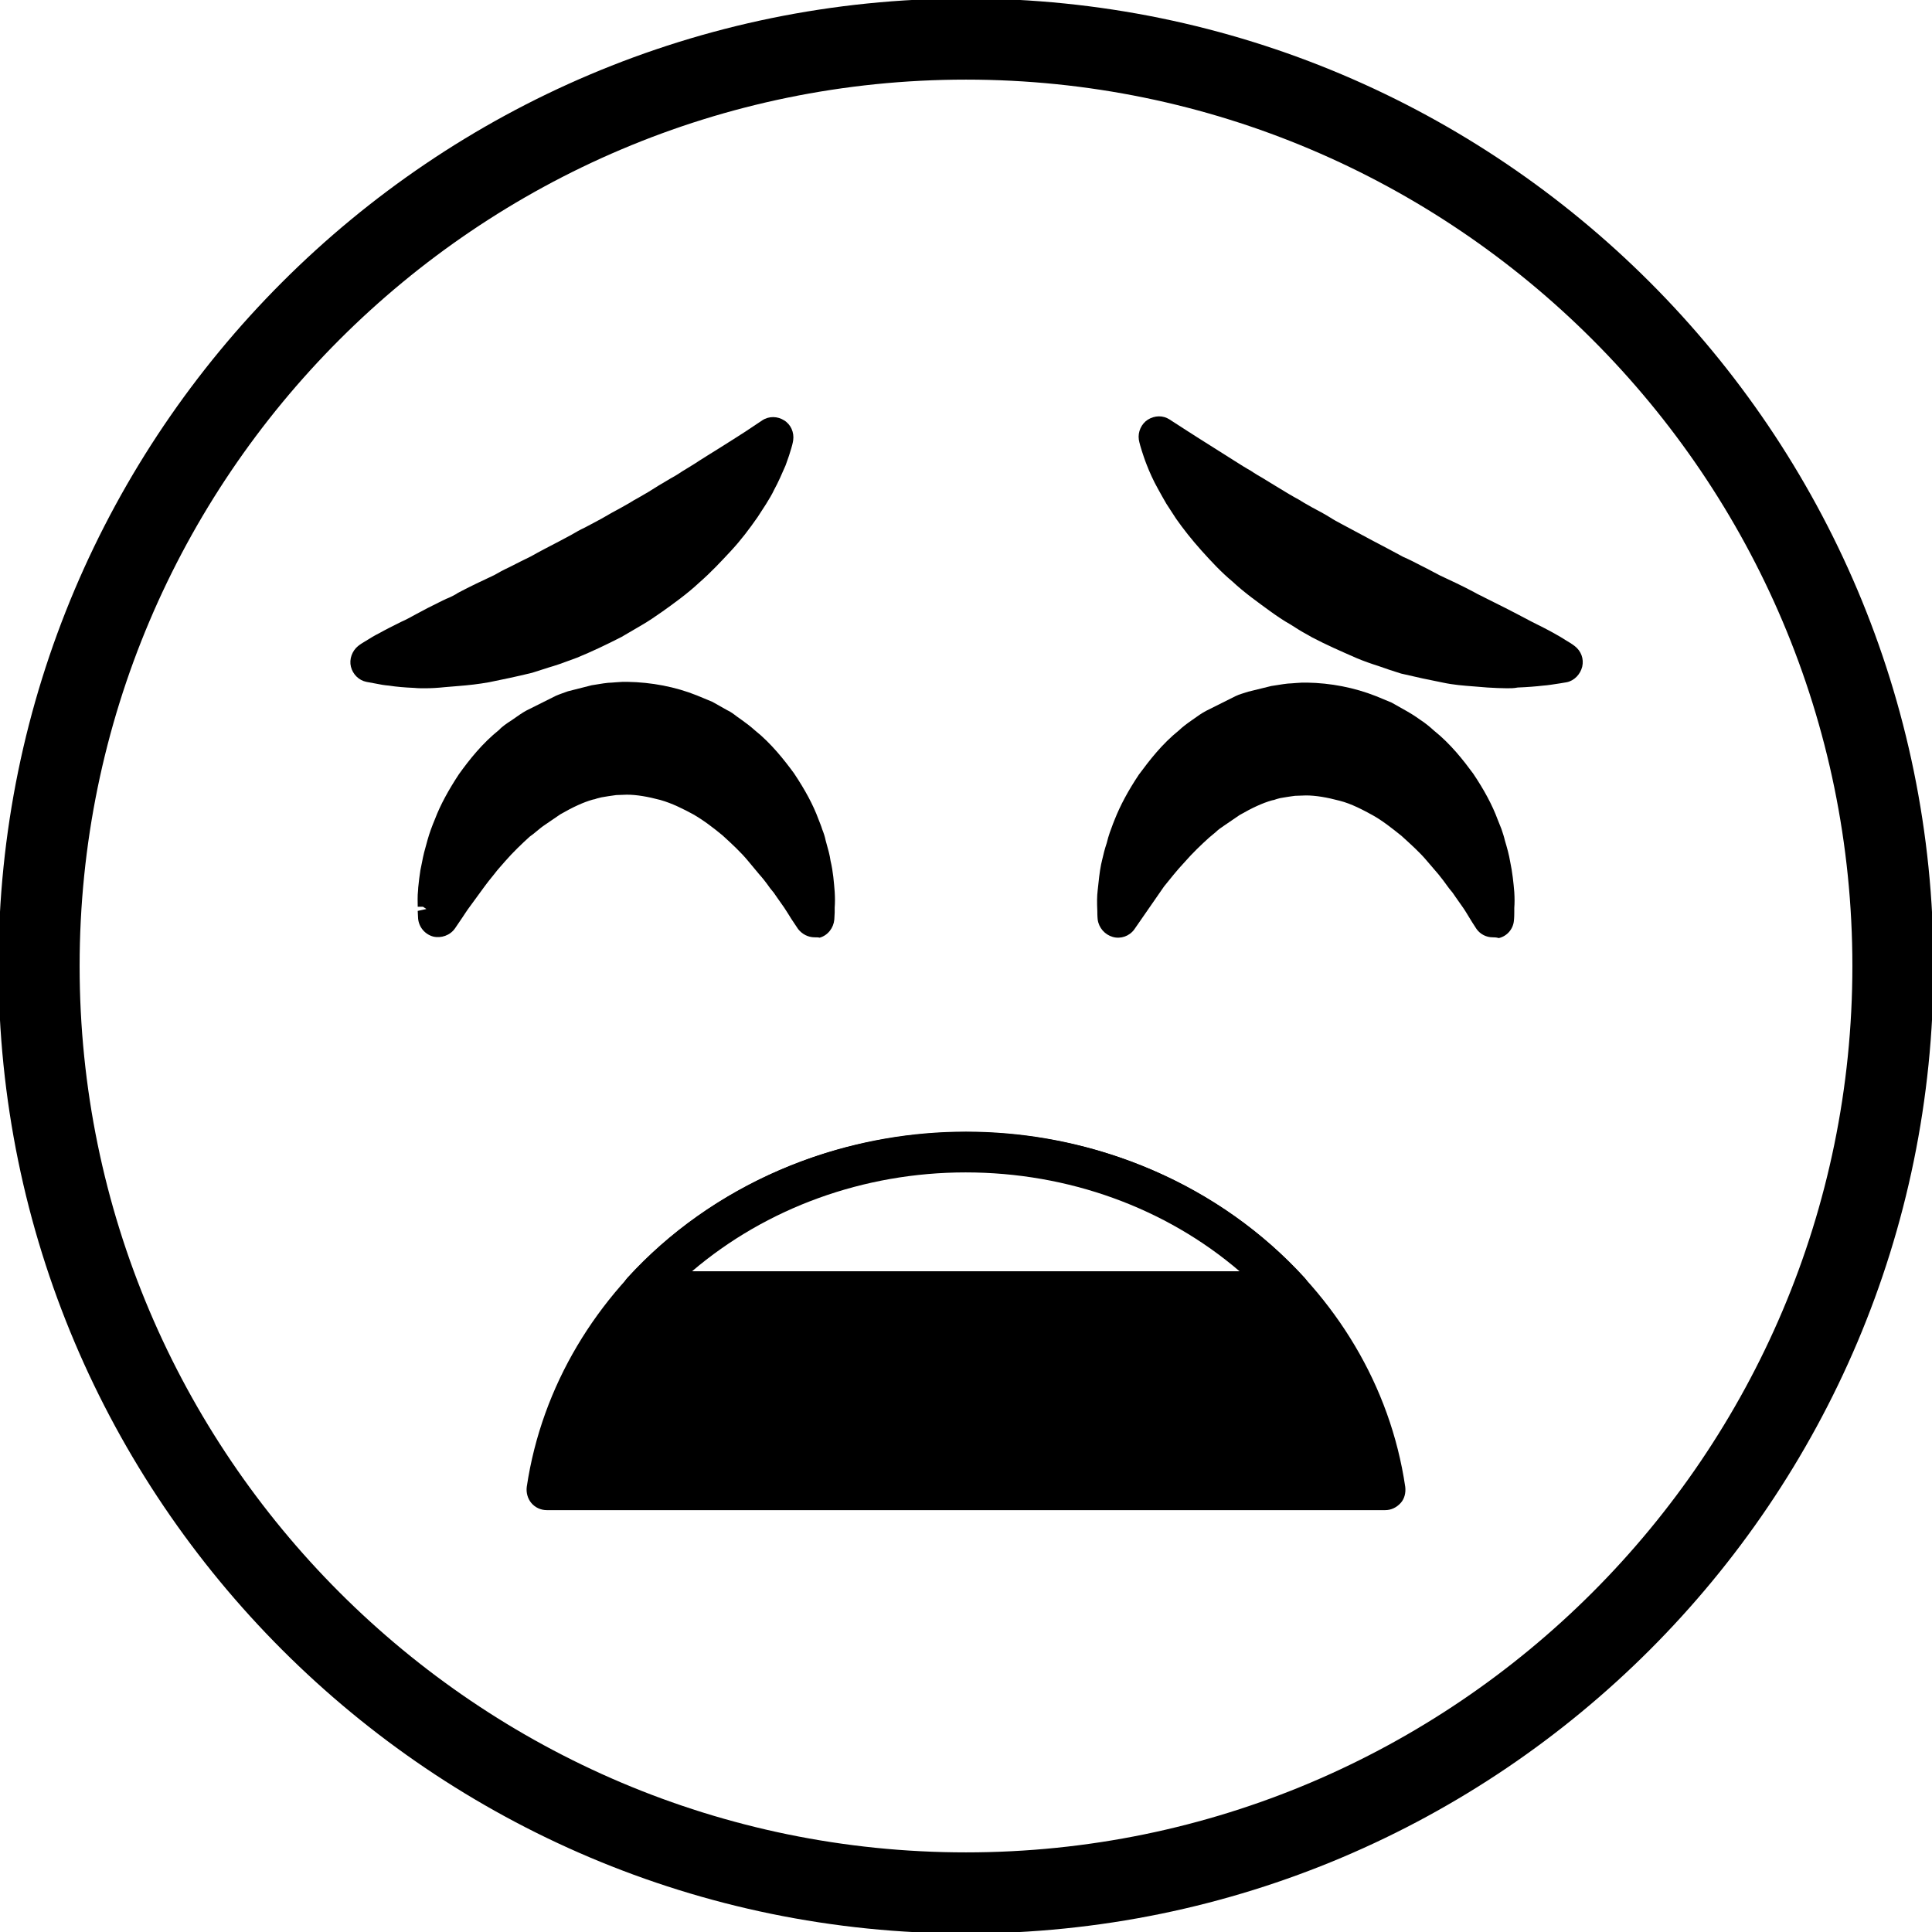
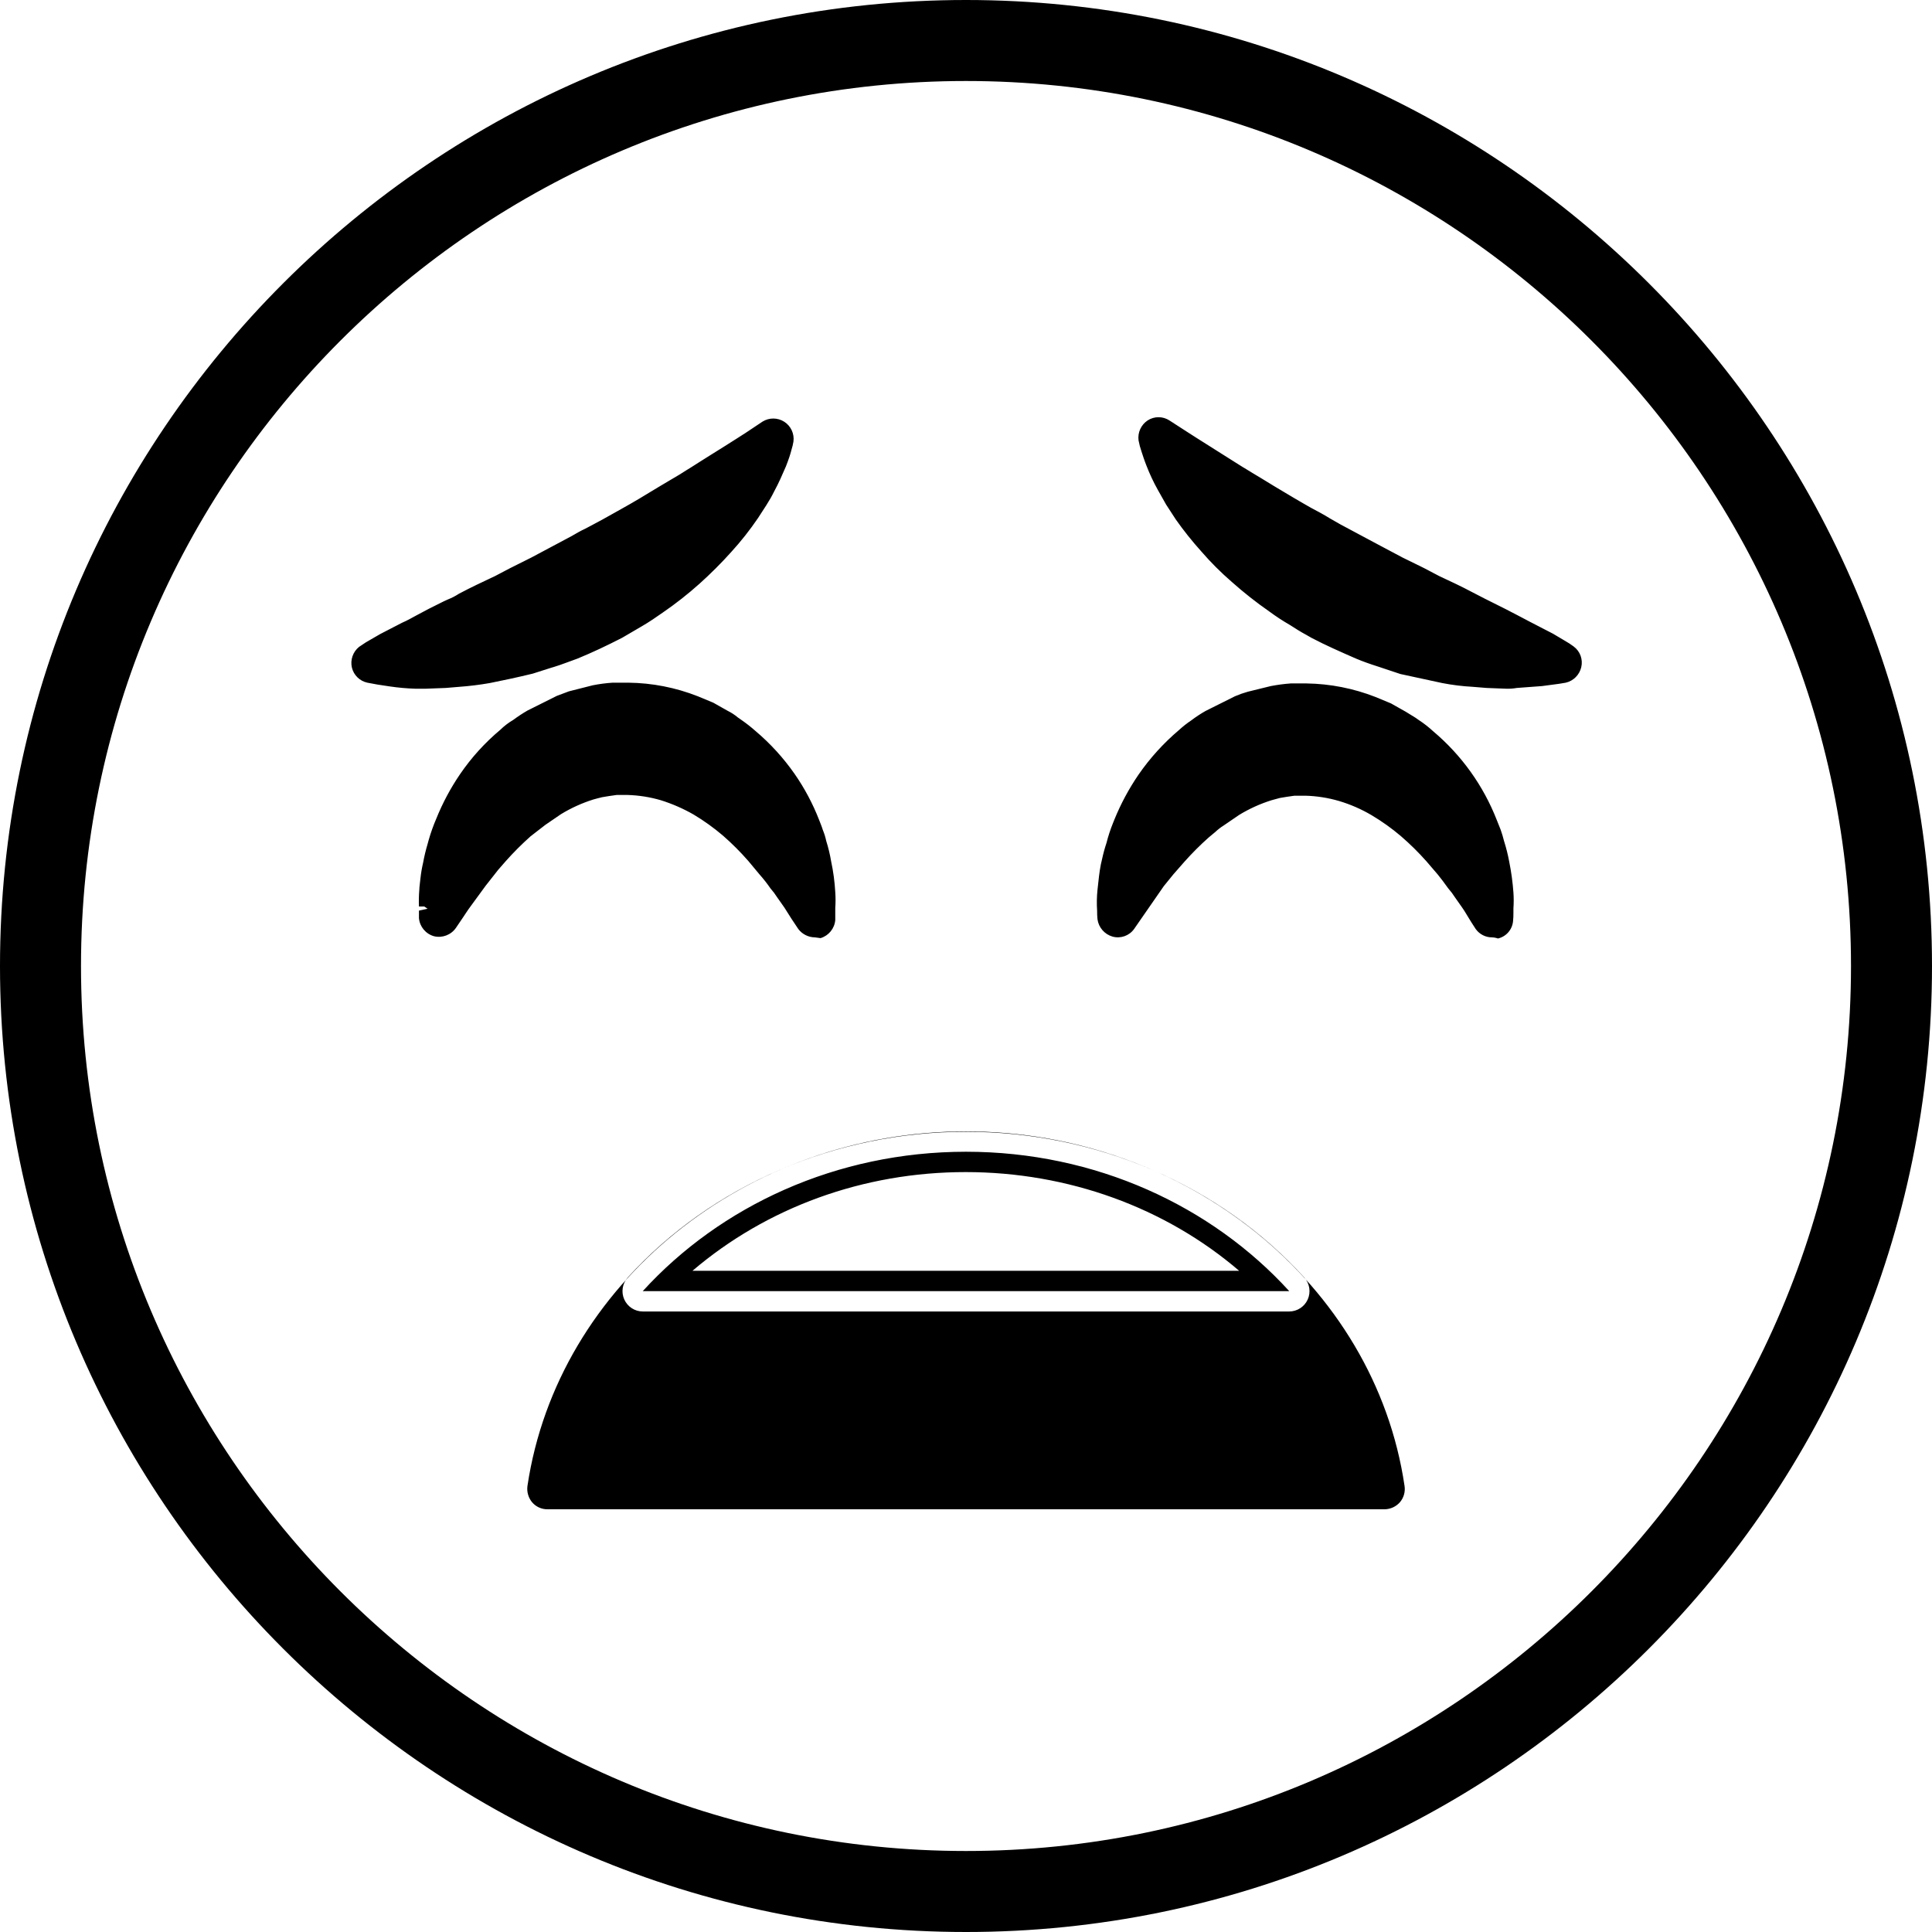
- <svg xmlns="http://www.w3.org/2000/svg" version="1.1" id="Camada_1" focusable="false" x="0px" y="0px" viewBox="0 0 512 512" style="enable-background:new 0 0 512 512;" xml:space="preserve">
-   <g>
-     <g>
-       <g>
-         <g>
-           <path fill="currentColor" d="M256,512.4C114.6,512.4-0.4,397.4-0.4,256S114.6-0.4,256-0.4s256.4,115,256.4,256.4S397.4,512.4,256,512.4z M256,21.1      C126.5,21.1,21.1,126.5,21.1,256S126.5,490.9,256,490.9S490.9,385.5,490.9,256S385.5,21.1,256,21.1z" />
-         </g>
-       </g>
-     </g>
-     <path fill="currentColor" d="M372.4,394c-7.9-53.6-58-94.1-116.4-94.1S147.6,340.4,139.6,394c-0.2,1.5,0.2,3.1,1.2,4.3c1,1.2,2.5,1.9,4.1,1.9h222.2   c1.6,0,3-0.7,4.1-1.9C372.2,397.2,372.6,395.6,372.4,394z M170.2,342.3c20.6-22.6,51.4-37,85.8-37s65.2,14.4,85.8,37H170.2z" />
-     <path fill="currentColor" d="M341.8,347.7H170.2c-2.1,0-4.1-1.3-4.9-3.2c-0.9-2-0.5-4.2,0.9-5.8c22.4-24.6,55.2-38.7,89.8-38.7   c34.7,0,67.4,14.1,89.8,38.7c1.4,1.6,1.8,3.9,0.9,5.8C345.9,346.4,343.9,347.7,341.8,347.7z M183.4,336.9h145.1   c-19.6-16.8-45.4-26.2-72.6-26.2C228.9,310.7,203.1,320.1,183.4,336.9z" />
-     <g>
-       <g>
-         <g>
-           <g>
-             <path fill="currentColor" d="M307,115.9c0,0,1.7,1.1,4.7,3.1c1.5,0.9,3.2,2.1,5.3,3.4c2,1.3,4.3,2.7,6.7,4.2c1.2,0.8,2.5,1.5,3.8,2.4       c1.3,0.8,2.6,1.7,4,2.5c2.8,1.6,5.7,3.5,8.7,5.2c1.6,0.8,3,1.9,4.6,2.7c1.6,0.9,3.2,1.7,4.7,2.7c1.6,1,3.2,1.8,4.8,2.6       c1.6,0.9,3.2,1.8,4.8,2.7c3.3,1.7,6.6,3.4,9.8,5.2c1.7,0.8,3.3,1.6,4.9,2.4c1.6,0.8,3.2,1.6,4.7,2.5c3.2,1.5,6.3,3,9.2,4.5       c1.4,0.8,2.9,1.5,4.3,2.1c1.4,0.7,2.7,1.4,4.1,2c2.6,1.3,5,2.7,7.2,3.7c2.2,1.1,4.1,2.1,5.6,2.9c1.6,0.9,2.8,1.6,3.6,2.1       c0.9,0.5,1.3,0.8,1.3,0.8s-0.5,0.1-1.5,0.3c-1,0.1-2.4,0.4-4.2,0.6c-1.8,0.2-4,0.4-6.5,0.5c-2.6,0.2-5.3,0-8.4-0.2       c-3.1-0.3-6.4-0.4-9.9-1.1c-3.4-0.7-7.1-1.4-10.9-2.4c-1.8-0.6-3.7-1.2-5.6-1.8s-3.8-1.3-5.7-2c-3.7-1.6-7.5-3.3-11.2-5.2       c-1.8-1-3.6-2.1-5.4-3.1s-3.5-2.2-5.2-3.4c-3.3-2.4-6.6-4.8-9.4-7.4c-3-2.5-5.5-5.3-8-7.9c-2.4-2.6-4.4-5.3-6.3-7.9       c-0.9-1.3-1.7-2.5-2.5-3.7c-0.7-1.2-1.4-2.4-2-3.5c-1.2-2.2-2.1-4.3-2.8-5.9c-0.7-1.7-1.1-3.1-1.4-4       C307.1,116.4,307,115.9,307,115.9z" />
-             <path fill="currentColor" d="M399.4,182.4c-1.6,0-3.4-0.1-5.2-0.2l-3.7-0.3c-2.6-0.2-5.3-0.4-8.1-1c-3.6-0.7-7.3-1.5-11.1-2.4c-2.2-0.7-4.1-1.3-6-2       c-1.9-0.6-3.9-1.3-5.8-2.1c-4.1-1.8-8-3.5-11.8-5.5l-1.4-0.8c-1.5-0.8-2.9-1.7-4.3-2.6c-1.8-1-3.7-2.3-5.5-3.6       c-3-2.2-6.7-4.8-9.9-7.8c-2.9-2.4-5.6-5.3-8.2-8.2s-4.8-5.7-6.7-8.4l-2.6-4c-0.8-1.4-1.5-2.6-2.2-3.9c-1.3-2.3-2.3-4.6-3-6.4       c-0.6-1.5-1-2.8-1.3-3.7c-0.7-2.2-0.8-3-0.8-3c-0.3-2.1,0.7-4.2,2.4-5.3c1.8-1.1,4-1.2,5.8,0l4.8,3.1c0.7,0.4,1.5,1,2.5,1.6       l9.5,6c0.9,0.6,1.8,1.1,2.7,1.7l1,0.6c0.6,0.3,1.2,0.7,1.8,1.1c0.6,0.4,1.3,0.8,2,1.2l3.6,2.2c1.7,1,3.4,2.1,5.2,3.1       c0.8,0.4,1.6,0.9,2.4,1.4c0.7,0.4,1.4,0.8,2.1,1.2c1.7,0.9,3.4,1.8,5,2.8c0.9,0.6,1.9,1.1,2.8,1.6l8.6,4.6       c2.7,1.4,5.3,2.8,7.9,4.2c1.4,0.6,3,1.4,4.7,2.3l1.2,0.6c1.3,0.7,2.5,1.3,3.8,2c2.8,1.3,6,2.8,9,4.4c1.2,0.7,2.2,1.1,3.1,1.6       l1,0.5l3.2,1.6l1,0.5l3.1,1.6c1.4,0.7,2.6,1.4,3.8,2c2.4,1.2,4.4,2.2,6,3.1c1.3,0.7,2.4,1.4,3.2,1.9c1.7,1,2.3,1.5,2.3,1.5       c1.7,1.3,2.5,3.4,2,5.5c-0.5,2-2.1,3.7-4.1,4.1l-1.8,0.3c-2,0.3-3.1,0.5-4.5,0.6c-1.7,0.2-4.1,0.4-6.7,0.5       C401.2,182.4,400.3,182.4,399.4,182.4z M319.7,130.4l0.8,1.2c1.6,2.2,3.5,4.8,5.8,7.2c2.5,2.7,4.8,5.2,7.4,7.4       c3,2.8,6.2,5.1,9,7.1c1.6,1.2,3.1,2.2,4.7,3.1c1.5,0.9,2.9,1.7,4.2,2.5l1.1,0.7c3.3,1.7,7,3.4,10.6,5c1.6,0.6,3.4,1.2,5.2,1.8       c1.9,0.6,3.7,1.2,5.5,1.8c3.4,0.8,7,1.6,10.3,2.2c2.3,0.4,4.6,0.6,6.9,0.8l3.5,0.3c0.1,0,0.2,0,0.3,0l-5.4-2.7       c-2-0.9-3.3-1.5-4.6-2.3c-2.6-1.4-5.6-2.8-8.7-4.3c-1.5-0.8-2.6-1.4-3.8-2l-1.2-0.6c-1.6-0.8-3.1-1.6-4.7-2.3       c-2.8-1.6-5.4-2.9-7.9-4.2l-8.6-4.7c-1.2-0.6-2.3-1.2-3.5-1.9c-1.4-0.9-2.9-1.7-4.4-2.5c-0.9-0.5-1.8-1-2.7-1.6       c-0.6-0.4-1.2-0.8-1.9-1.1c-2-1.1-3.8-2.2-5.6-3.3l-3.3-2c-0.8-0.4-1.7-1-2.6-1.6l-2.4-1.5c-1.1-0.6-2.1-1.3-3.1-1.9       L319.7,130.4z" />
-           </g>
-         </g>
-       </g>
-       <g>
-         <g>
-           <g>
-             <path fill="currentColor" d="M205,115.9c0,0-0.1,0.5-0.4,1.5c-0.3,0.9-0.7,2.3-1.4,4s-1.6,3.7-2.8,5.9c-0.6,1.1-1.3,2.3-2,3.5s-1.6,2.4-2.5,3.7       c-1.8,2.5-3.9,5.2-6.2,7.9c-2.4,2.6-5,5.4-7.9,7.9c-2.9,2.7-6.1,5.1-9.4,7.4c-1.6,1.2-3.4,2.4-5.1,3.4       c-1.8,1.1-3.6,2.1-5.4,3.1c-3.7,1.9-7.4,3.6-11.2,5.2c-1.9,0.7-3.8,1.4-5.7,2s-3.7,1.3-5.6,1.8c-3.8,0.9-7.4,1.7-10.9,2.4       c-3.4,0.7-6.8,0.8-9.9,1.1c-3.1,0.2-5.9,0.4-8.4,0.2c-2.5-0.1-4.7-0.3-6.5-0.5s-3.2-0.5-4.2-0.6s-1.5-0.3-1.5-0.3       s0.4-0.3,1.3-0.8c0.8-0.5,2.1-1.3,3.6-2.1c1.6-0.8,3.4-1.9,5.6-2.9s4.6-2.4,7.2-3.7c1.3-0.6,2.7-1.3,4.1-2s2.9-1.3,4.3-2.1       c2.9-1.5,6-3,9.2-4.5c1.6-0.9,3.1-1.7,4.7-2.5c1.6-0.8,3.2-1.6,4.9-2.4c3.2-1.8,6.5-3.5,9.8-5.2c1.6-0.9,3.2-1.8,4.8-2.7       s3.3-1.7,4.8-2.6c1.6-0.9,3.1-1.8,4.7-2.7c1.6-0.8,3-1.9,4.6-2.7c3-1.7,5.9-3.5,8.7-5.2c1.5-0.8,2.7-1.7,4-2.5s2.6-1.6,3.8-2.4       c2.4-1.5,4.7-2.9,6.7-4.2c2.1-1.3,3.8-2.5,5.3-3.4C203.3,117,205,115.9,205,115.9z" />
-             <path fill="currentColor" d="M112.6,182.4c-1,0-1.9,0-2.8-0.1c-2.5-0.1-4.8-0.3-6.7-0.6c-1.2-0.1-2.4-0.3-3.3-0.5l-2.7-0.5c-2-0.4-3.6-2-4.1-4       s0.3-4.2,1.9-5.5c0,0,0.6-0.5,1.8-1.2c1.6-1,2.6-1.6,3.8-2.2c1.6-0.9,3.6-1.9,5.8-3c1.4-0.6,2.6-1.3,3.9-2l3.2-1.7l1-0.5l3-1.5       c0.1,0,1-0.5,1.1-0.5c1-0.4,2-0.9,2.9-1.5c3.2-1.7,6.4-3.2,9.6-4.7c1-0.6,2.5-1.4,4-2.1c2.1-1.1,3.8-1.9,5.6-2.8       c2.3-1.3,5-2.7,7.7-4.1l3-1.6c1.2-0.7,2.4-1.4,3.7-2l1.7-0.9c0.9-0.5,1.9-1,2.8-1.5c1.7-1,3.3-1.9,5-2.8       c0.9-0.5,1.6-0.9,2.3-1.3c0.8-0.5,1.6-1,2.4-1.4c1.8-1,3.6-2.1,5.3-3.2l3.2-1.9c0.9-0.5,1.6-0.9,2.2-1.3       c0.6-0.4,1.2-0.8,1.9-1.2l1.3-0.8c0.8-0.5,1.5-0.9,2.2-1.4l2.7-1.7c1.4-0.9,2.8-1.7,4-2.5l3-1.9c0.9-0.6,1.7-1.1,2.5-1.6l4.5-3       c1.8-1.2,4.1-1.1,5.8,0c1.8,1.1,2.7,3.2,2.4,5.3c0,0-0.1,0.8-0.5,2.1c-0.3,1.1-0.8,2.6-1.5,4.5c-1,2.3-1.9,4.4-3.1,6.6       c-0.5,1.1-1.3,2.4-2.1,3.7c-0.7,1.1-1.4,2.2-2.2,3.4c-2.3,3.3-4.5,6.2-7.1,9s-5.3,5.7-8.4,8.4c-3.2,3-7,5.7-9.8,7.7       c-1.7,1.2-3.6,2.5-5.5,3.6l-5.3,3.1c-4.1,2.1-7.9,3.9-11.8,5.5c-2.3,0.8-4.2,1.6-6.2,2.2l-1,0.3c-1.6,0.5-3.1,1-4.7,1.5       c-4.1,1-7.9,1.8-11.4,2.5c-2.8,0.5-5.5,0.8-8.1,1l-3.6,0.3C116,182.3,114.3,182.4,112.6,182.4z M192.3,130.4l-1.2,0.7       c-0.7,0.5-1.6,1-2.5,1.6l-2.9,1.8c-0.9,0.6-1.8,1.2-2.8,1.7l-2.8,1.7c-1.8,1.1-3.7,2.3-5.7,3.4c-0.7,0.4-1.3,0.8-1.9,1.1       c-0.9,0.6-1.9,1.2-2.9,1.7c-1.4,0.7-2.9,1.6-4.4,2.5c-1.1,0.7-2.2,1.3-3.4,1.9l-1.6,0.9c-1.2,0.7-2.4,1.3-3.5,1.9l-3.3,1.8       c-2.6,1.4-5.2,2.7-7.7,4.1c-2,0.9-3.5,1.7-5,2.5c-1.9,1-3.3,1.7-4.6,2.4c-3.5,1.6-6.5,3.1-9.3,4.6c-1.1,0.6-2.4,1.2-3.6,1.8       l-6.1,3.1c0.1,0,0.2,0,0.3,0l3.4-0.3c2.2-0.2,4.5-0.3,6.9-0.8c3.3-0.7,6.9-1.4,10.6-2.3c1.2-0.4,2.7-0.9,4.2-1.4l1-0.3       c1.9-0.6,3.7-1.3,5.6-1.9c3.3-1.5,7-3.1,10.6-5l5-3c1.6-1,3.2-2,4.7-3.1c2.7-1.9,6.1-4.3,9-7c2.9-2.5,5.3-5.1,7.6-7.6       c2.2-2.4,4.1-4.9,5.8-7.3C191.9,131.1,192.1,130.7,192.3,130.4z" />
-           </g>
-         </g>
-       </g>
-     </g>
-     <g>
-       <g>
-         <g>
-           <path fill="currentColor" d="M215.9,243.1c0,0-0.4-0.5-1-1.4s-1.5-2.4-2.6-4.1c-0.6-0.8-1.2-1.8-1.9-2.8c-0.6-1-1.5-2-2.3-3.1s-1.7-2.3-2.6-3.4      c-0.5-0.6-0.9-1.2-1.4-1.8s-1.1-1.2-1.6-1.8c-2.1-2.5-4.6-4.8-7.2-7.2c-2.7-2.2-5.6-4.5-8.8-6.3c-3.1-1.8-6.4-3.4-9.9-4.3      c-3.4-0.9-6.9-1.6-10.5-1.6l-2.9,0.1c-1.3,0-1.8,0.2-2.5,0.3l-1.1,0.1l-1.3,0.3c-0.8,0.2-1.7,0.3-2.6,0.7      c-3.4,1-6.7,2.6-9.8,4.4c-0.8,0.5-1.6,0.9-2.3,1.4s-1.5,1.1-2.2,1.6c-1.5,1-2.8,2.2-4.2,3.3c-2.6,2.4-5.1,4.8-7.3,7.2      c-1.1,1.2-2.1,2.4-3,3.6c-1,1.2-1.9,2.3-2.7,3.4c-0.8,1.1-1.6,2.1-2.3,3.1c-0.7,1-1.3,1.9-1.9,2.8c-1.2,1.7-2,3.1-2.7,4      s-1,1.4-1,1.4s0-0.6-0.1-1.7c0-1.1-0.1-2.8,0.1-5c0.1-1.1,0.2-2.2,0.4-3.5c0.1-1.3,0.5-2.7,0.8-4.2c0.2-1.5,0.7-3,1.2-4.7      s1.1-3.3,1.8-5.1c1.4-3.5,3.4-7.2,5.8-10.9c2.6-3.6,5.6-7.4,9.6-10.6c0.9-0.9,2-1.6,3-2.4c1.1-0.7,2.1-1.6,3.3-2.2      c1.2-0.7,2.3-1.3,3.5-2c1.3-0.5,2.6-1.1,3.8-1.6c1.3-0.6,2.6-0.9,4-1.3c0.7-0.2,1.4-0.4,2.1-0.6l2.3-0.4      c1.5-0.2,3.3-0.6,4.3-0.6l1.7-0.1h0.9h0.4h0.7h0.3c5.7,0.1,11.4,1.2,16.5,3.2c1.3,0.5,2.6,1,3.8,1.6c1.2,0.7,2.3,1.3,3.5,2      c1.2,0.6,2.2,1.5,3.3,2.2s2.1,1.5,3,2.4c4,3.2,7,7,9.6,10.6c2.5,3.7,4.5,7.4,5.9,10.9c0.4,0.9,0.7,1.7,1,2.6      c0.3,0.8,0.6,1.7,0.8,2.5c0.5,1.7,0.9,3.2,1.2,4.7c0.7,2.9,0.9,5.6,1,7.7c0.2,2.1,0,3.8,0,4.9      C216,242.4,215.9,243.1,215.9,243.1z" />
-           <path fill="currentColor" d="M215.9,248.4c-1.7,0-3.3-0.8-4.4-2.2l-1.8-2.7c-0.5-0.8-1.1-1.8-1.9-3l-1.9-2.7c-0.5-0.8-1.1-1.6-1.8-2.4      c-1.2-1.7-2-2.7-2.9-3.7l-3-3.6c-1.9-2.3-4.3-4.5-6.7-6.7c-2.3-1.9-5-4-7.8-5.6c-2.4-1.3-5.5-2.9-8.7-3.8      c-3.4-0.9-6.3-1.4-8.9-1.4l-2.8,0.1c-0.1,0-2,0.3-2.1,0.3l-1.8,0.3c-0.1,0-1.1,0.3-1.2,0.3c-0.2,0.1-0.9,0.3-1.1,0.3      c-2.5,0.7-5.3,2-8.6,3.9l-4.1,2.8c-0.9,0.6-1.6,1.2-2.2,1.7c-0.6,0.5-1.2,1-1.8,1.4c-2.1,1.9-4.5,4.2-6.5,6.5      c-1,1.2-2,2.2-2.8,3.3c-1.4,1.7-2,2.5-2.6,3.3l-3.8,5.2c-1.2,1.6-1.7,2.5-2.2,3.2l-1.9,2.8c-1.3,1.9-3.7,2.7-5.8,2.2      c-2.2-0.6-3.8-2.5-4-4.8l-0.1-2l2.3-0.5l-0.9-0.6h-1.4c0-1.2-0.1-2.7,0.1-4.5c0-0.7,0.2-1.8,0.3-3c0.2-1.7,0.4-2.8,0.7-4.1      c0.4-2.2,0.8-3.6,1.2-5l0.3-1.1c0.5-1.8,1.2-3.7,2-5.6c1.4-3.7,3.6-7.7,6.3-11.8c2.8-3.9,6.2-8.2,10.7-11.8      c0.7-0.8,2-1.7,3.4-2.6c1.7-1.2,2.7-1.9,3.8-2.5l7.8-3.9c0.9-0.4,2.1-0.8,3.2-1.2l6.3-1.6c2.4-0.4,4.2-0.7,5.3-0.7l1.3-0.1      c0.1,0,1.5-0.1,1.6-0.1c0.2,0,1.1,0,1.3,0c6.3,0.1,12.7,1.3,18.4,3.6c1.4,0.6,2.7,1.1,4.1,1.7l3.9,2.2c0.9,0.4,1.7,1,2.6,1.7      l1,0.7c1.4,1,2.6,1.9,3.7,2.9c4.4,3.5,7.9,8,10.4,11.4c3,4.5,5.1,8.4,6.5,12.2c0.3,0.8,0.7,1.7,1,2.7c0.4,1,0.7,1.9,0.9,2.9      c0.7,2.5,1.1,3.9,1.3,5.4c0.7,2.9,0.9,5.8,1.1,8.2c0.1,1.6,0.1,3,0,4.2c0,0.1,0,1.2,0,1.3l-0.1,1.9c-0.2,2.2-1.7,4.2-3.9,4.8      C216.9,248.4,216.4,248.4,215.9,248.4z M166.2,191.5c-0.1,0-1,0-1,0l-2.5,0.2c-1.1,0-2.1,0.2-3.1,0.4l-3,0.5l-1.5,0.5l-1.2,0.4      c-0.7,0.2-1.4,0.4-2,0.7l-6.9,3.4c-0.8,0.4-1.4,0.9-2,1.3l-0.9,0.6c-0.8,0.6-1.6,1.1-2.3,1.8c-3.9,3.2-6.6,6.6-9,9.9      c-2.2,3.3-4,6.7-5.2,9.7c-0.2,0.5-0.4,1-0.6,1.5c0.4-0.4,0.7-0.8,1.1-1.2c2.2-2.5,4.9-5.1,7.7-7.6l1.7-1.4      c1-0.9,2.1-1.7,3.2-2.4l4.6-3.1c4.2-2.4,7.7-4,11.1-5c0.3-0.1,1.1-0.4,2-0.5l3.7-0.7c1-0.2,1.8-0.4,3.2-0.4l2.8-0.1l0,0      c4,0,7.7,0.6,12.1,1.8c4.3,1.2,8.2,3.2,11.1,4.8c3.6,2,6.7,4.5,9.5,6.8c3,2.7,5.6,5.2,7.9,7.8l0.9,1c0,0,0,0,0.1,0.1l-0.5-1.2      c-1.2-3.1-3-6.4-5.4-10c-2.1-2.9-4.9-6.5-8.5-9.4c-1-0.9-1.8-1.5-2.7-2.1l-1.2-0.8c-0.5-0.4-1-0.7-1.6-1l-3.7-2.1      c-0.7-0.3-1.9-0.8-3.1-1.3C176.3,192.5,171.2,191.5,166.2,191.5z" />
-         </g>
-       </g>
-       <g>
-         <g>
-           <path fill="currentColor" d="M395.6,243.1c0,0-0.4-0.5-1-1.4s-1.5-2.4-2.6-4.1c-0.6-0.8-1.2-1.8-1.9-2.8c-0.6-1-1.5-2-2.3-3.1s-1.7-2.3-2.6-3.4      c-0.4-0.6-0.9-1.2-1.4-1.8s-1.1-1.2-1.6-1.8c-2.1-2.5-4.6-4.8-7.2-7.2c-2.7-2.2-5.6-4.5-8.8-6.3c-3.1-1.8-6.4-3.4-9.8-4.3      c-3.4-0.9-6.9-1.6-10.5-1.6l-2.9,0.1c-1.3,0-1.7,0.2-2.5,0.3l-1.1,0.1l-1.3,0.3c-0.8,0.2-1.7,0.3-2.5,0.7      c-3.4,1-6.7,2.6-9.8,4.4c-0.8,0.5-1.6,0.9-2.3,1.4c-0.7,0.5-1.5,1.1-2.2,1.6c-1.6,1-2.8,2.2-4.2,3.3c-2.6,2.4-5.1,4.8-7.2,7.2      c-1.1,1.2-2.2,2.4-3.1,3.6c-1,1.2-1.9,2.3-2.7,3.4c-0.8,1.1-1.6,2.1-2.3,3.1c-0.7,1-1.3,1.9-1.9,2.8c-1.2,1.7-2,3.1-2.7,4      c-0.6,0.9-1,1.4-1,1.4s-0.1-0.6-0.1-1.7c0-1.1-0.1-2.8,0.1-5c0.1-1.1,0.2-2.2,0.4-3.5c0.1-1.3,0.5-2.7,0.7-4.2      c0.3-1.5,0.8-3,1.2-4.7c0.4-1.7,1.1-3.3,1.8-5.1c1.4-3.5,3.4-7.2,5.9-10.9c2.6-3.6,5.6-7.4,9.6-10.6c0.9-0.9,2-1.6,3-2.4      c1.1-0.7,2.1-1.6,3.3-2.2c1.2-0.7,2.3-1.3,3.5-2c1.3-0.5,2.5-1.1,3.8-1.6c1.3-0.6,2.6-0.9,4-1.3c0.7-0.2,1.3-0.4,2-0.6l2.3-0.4      c1.5-0.2,3.3-0.6,4.3-0.6l1.7-0.1h0.9h0.4h0.8h0.3c5.7,0.1,11.4,1.2,16.6,3.2c1.3,0.5,2.5,1,3.8,1.6c1.2,0.7,2.4,1.3,3.5,2      c1.2,0.6,2.2,1.5,3.3,2.2c1.1,0.7,2.1,1.5,3,2.4c4,3.2,7,7,9.7,10.6c2.5,3.7,4.5,7.4,5.9,10.9c0.4,0.9,0.7,1.7,1,2.6      c0.3,0.8,0.5,1.7,0.8,2.5c0.5,1.7,1,3.2,1.2,4.7c0.6,2.9,0.9,5.6,1,7.7c0.2,2.1,0,3.8,0,4.9      C395.6,242.4,395.6,243.1,395.6,243.1z" />
-           <path fill="currentColor" d="M395.6,248.4c-1.7,0-3.3-0.8-4.3-2.2c0,0-0.4-0.6-1.1-1.7l-0.8-1.3c-0.5-0.8-1-1.7-1.7-2.7l-1.9-2.7      c-0.5-0.8-1.1-1.6-1.8-2.4c-1.2-1.7-2-2.7-2.8-3.7l-3-3.5c-2-2.4-4.4-4.5-6.8-6.7c-2.5-2-5-4-7.7-5.5c-2.4-1.3-5.5-3-8.7-3.8      c-3.4-0.9-6.3-1.4-8.9-1.4l-2.9,0.1c-0.2,0-2,0.3-2.1,0.3l-1.8,0.3c-0.1,0-1.1,0.3-1.1,0.3c-0.2,0.1-0.9,0.3-1.1,0.3      c-2.5,0.7-5.3,2-8.6,3.9l-4.1,2.8c-0.9,0.6-1.6,1.1-2.2,1.7c-0.6,0.5-1.2,1-1.8,1.5c-2.1,1.9-4.4,4.1-6.4,6.4      c-1.1,1.2-2.1,2.3-2.9,3.3c-1.1,1.4-1.9,2.3-2.6,3.2l-7.9,11.4c-1.3,1.8-3.6,2.6-5.7,2s-3.7-2.4-4-4.6c0,0-0.1-0.8-0.1-2.3      c-0.1-2.3-0.1-3.8,0.1-5.5l0.4-3.6c0.1-1,0.3-2.1,0.5-3.2l0.3-1.3c0.3-1.4,0.7-2.9,1.2-4.4c0.5-2.1,1.1-3.6,1.7-5.2l0.4-1      c1.5-3.8,3.6-7.7,6.4-11.9c2.9-3.9,6.1-8.1,10.7-11.8c0.7-0.7,2-1.7,3.3-2.6c1.8-1.3,2.7-1.9,3.8-2.5l7.8-3.9      c1-0.5,2.2-0.8,3.4-1.2l6.1-1.5c2.5-0.4,4.3-0.7,5.3-0.7l1.3-0.1c0.1,0,1.5-0.1,1.6-0.1c0.2,0,1.1,0,1.3,0      c6.2,0.1,12.5,1.3,18.3,3.6c1.7,0.7,2.9,1.2,4.1,1.7l3.9,2.2c0.9,0.5,1.7,1,2.6,1.6l1,0.7c1.4,0.9,2.6,1.9,3.7,2.9      c4.5,3.6,7.9,8,10.4,11.4c2.9,4.3,5.1,8.4,6.5,12.2l1,2.5c0.4,1.2,0.7,2.1,0.9,3c0.6,2,1.1,3.8,1.4,5.6c0.6,2.8,0.9,5.7,1.1,8.1      c0.1,1.6,0.1,3,0,4.2c0,0.1,0,1.1,0,1.2c0,1.4-0.1,2.2-0.1,2.2c-0.2,2.2-1.8,4.1-4,4.6C396.5,248.4,396,248.4,395.6,248.4z       M345.9,191.5c-0.1,0-1,0-1.1,0l-2.4,0.2c-1.1,0-2.1,0.2-3.1,0.4l-2.9,0.5c0,0-1.4,0.5-1.5,0.5l-1.2,0.4      c-0.7,0.2-1.4,0.4-2.1,0.7l-6.9,3.4c-0.7,0.4-1.3,0.8-1.9,1.2l-1,0.7c-0.8,0.5-1.6,1.1-2.3,1.8c-4,3.2-6.7,6.8-9,9.9      c-2.2,3.4-4,6.7-5.2,9.7l-0.4,1c-0.1,0.2-0.1,0.3-0.2,0.5c0.4-0.4,0.8-0.9,1.2-1.3c2.1-2.5,4.8-5,7.6-7.5l1.8-1.4      c1-0.9,2-1.7,3.2-2.4l4.7-3.1c4.2-2.4,7.7-3.9,11.1-4.9c0.4-0.2,1.3-0.4,2-0.5l3.7-0.7c1.1-0.2,1.8-0.4,3.2-0.4l2.8-0.1l0,0      c4,0,7.8,0.6,12.1,1.8c4.3,1.2,8.1,3.2,11,4.8c3.5,1.9,6.5,4.4,9.4,6.7c3.1,2.8,5.8,5.3,8,7.9l1,1l-0.5-1.2      c-1.2-3.2-3-6.5-5.3-10c-2-2.7-4.8-6.4-8.6-9.4c-1-0.9-1.8-1.5-2.7-2.1l-1.2-0.8c-0.5-0.4-1-0.7-1.6-1l-3.6-2      c-0.7-0.3-1.8-0.7-2.8-1.2C356,192.5,350.9,191.5,345.9,191.5z" />
-         </g>
-       </g>
-     </g>
-   </g>
+ <svg xmlns="http://www.w3.org/2000/svg" id="Camada_1" data-name="Camada 1" viewBox="0 0 512.8 512.8">
+   <path d="M256,512.4C114.6,512.4-.4,397.4-.4,256S114.6-.4,256-.4,512.4,114.6,512.4,256,397.4,512.4,256,512.4Zm0-491.3C126.5,21.1,21.1,126.5,21.1,256S126.5,490.9,256,490.9,490.9,385.5,490.9,256,385.5,21.1,256,21.1ZM372.4,394c-7.9-53.6-58-94.1-116.4-94.1S147.6,340.4,139.6,394a5.6,5.6,0,0,0,1.2,4.3,5.3,5.3,0,0,0,4.1,1.9H367.1a5.5,5.5,0,0,0,4.1-1.9A5.4,5.4,0,0,0,372.4,394ZM170.2,342.3c20.6-22.6,51.4-37,85.8-37s65.2,14.4,85.8,37Zm171.6,5.4H170.2a5.4,5.4,0,0,1-4-9C188.6,314.1,221.4,300,256,300s67.4,14.1,89.8,38.7a5.4,5.4,0,0,1-4,9ZM183.4,336.9H328.5c-19.6-16.8-45.4-26.2-72.6-26.2S203.1,320.1,183.4,336.9ZM307,115.9l4.7,3.1,5.3,3.4,6.7,4.2,3.8,2.4,4,2.5,8.7,5.2c1.6.8,3,1.9,4.6,2.7s3.2,1.7,4.7,2.7,3.2,1.8,4.8,2.6l4.8,2.7c3.3,1.7,6.6,3.4,9.8,5.2l4.9,2.4c1.6.8,3.2,1.6,4.7,2.5l9.2,4.5a42.5,42.5,0,0,0,4.3,2.1l4.1,2c2.6,1.3,5,2.7,7.2,3.7l5.6,2.9,3.6,2.1,1.3.8-1.5.3-4.2.6-6.5.5a60.6,60.6,0,0,1-8.4-.2,93.6,93.6,0,0,1-9.9-1.1c-3.4-.7-7.1-1.4-10.9-2.4l-5.6-1.8-5.7-2c-3.7-1.6-7.5-3.3-11.2-5.2l-5.4-3.1a58,58,0,0,1-5.2-3.4,102.3,102.3,0,0,1-9.4-7.4,99.8,99.8,0,0,1-8-7.9,87.1,87.1,0,0,1-6.3-7.9l-2.5-3.7-2-3.5c-1.2-2.2-2.1-4.3-2.8-5.9s-1.1-3.1-1.4-4A4.8,4.8,0,0,0,307,115.9Zm92.4,66.5-5.2-.2-3.7-.3a59.6,59.6,0,0,1-8.1-1l-11.1-2.4-6-2c-1.9-.6-3.9-1.3-5.8-2.1-4.1-1.8-8-3.5-11.8-5.5l-1.4-.8c-1.5-.8-2.9-1.7-4.3-2.6a57.4,57.4,0,0,1-5.5-3.6,104.9,104.9,0,0,1-9.9-7.8,79.3,79.3,0,0,1-8.2-8.2,91,91,0,0,1-6.7-8.4l-2.6-4-2.2-3.9a50.1,50.1,0,0,1-3-6.4c-.6-1.5-1-2.8-1.3-3.7a20.3,20.3,0,0,1-.8-3,5.5,5.5,0,0,1,2.4-5.3,5.3,5.3,0,0,1,5.8,0l4.8,3.1,2.5,1.6,9.5,6,2.7,1.7,1,.6,1.8,1.1,2,1.2,3.6,2.2,5.2,3.1,2.4,1.4,2.1,1.2c1.7.9,3.4,1.8,5,2.8l2.8,1.6,8.6,4.6,7.9,4.2,4.7,2.3,1.2.6,3.8,2c2.8,1.3,6,2.8,9,4.4l3.1,1.6,1,.5,3.2,1.6,1,.5,3.1,1.6,3.8,2,6,3.1,3.2,1.9a19.6,19.6,0,0,1,2.3,1.5,5.3,5.3,0,0,1,2,5.5,5.5,5.5,0,0,1-4.1,4.1l-1.8.3-4.5.6-6.7.5A13.7,13.7,0,0,1,399.4,182.4Zm-79.7-52,.8,1.2a67.8,67.8,0,0,0,5.8,7.2,93.4,93.4,0,0,0,16.4,14.5,42.2,42.2,0,0,0,4.7,3.1l4.2,2.5,1.1.7c3.3,1.7,7,3.4,10.6,5l5.2,1.8,5.5,1.8c3.4.8,7,1.6,10.3,2.2s4.6.6,6.9.8l3.5.3h.3l-5.4-2.7a39.1,39.1,0,0,1-4.6-2.3c-2.6-1.4-5.6-2.8-8.7-4.3l-3.8-2-1.2-.6-4.7-2.3c-2.8-1.6-5.4-2.9-7.9-4.2l-8.6-4.7-3.5-1.9c-1.4-.9-2.9-1.7-4.4-2.5l-2.7-1.6a11.8,11.8,0,0,0-1.9-1.1L332,138l-3.3-2-2.6-1.6-2.4-1.5-3.1-1.9ZM205,115.9s-.1.5-.4,1.5-.7,2.3-1.4,4a59.6,59.6,0,0,1-2.8,5.9l-2,3.5c-.7,1.2-1.6,2.4-2.5,3.7s-3.9,5.2-6.2,7.9a98.1,98.1,0,0,1-7.9,7.9,85,85,0,0,1-9.4,7.4,56.5,56.5,0,0,1-5.1,3.4l-5.4,3.1c-3.7,1.9-7.4,3.6-11.2,5.2l-5.7,2c-1.9.6-3.7,1.3-5.6,1.8l-10.9,2.4a90.8,90.8,0,0,1-9.9,1.1,60.9,60.9,0,0,1-8.4.2l-6.5-.5-4.2-.6-1.5-.3,1.3-.8,3.6-2.1c1.6-.8,3.4-1.9,5.6-2.9s4.6-2.4,7.2-3.7l4.1-2c1.4-.7,2.9-1.3,4.3-2.1l9.2-4.5,4.7-2.5,4.9-2.4c3.2-1.8,6.5-3.5,9.8-5.2l4.8-2.7,4.8-2.6,4.7-2.7c1.6-.8,3-1.9,4.6-2.7l8.7-5.2c1.5-.8,2.7-1.7,4-2.5l3.8-2.4,6.7-4.2,5.3-3.4Zm-92.4,66.5h-2.8a59.5,59.5,0,0,1-6.7-.6l-3.3-.5-2.7-.5a5.4,5.4,0,0,1-4.1-4,5.5,5.5,0,0,1,1.9-5.5l1.8-1.2,3.8-2.2,5.8-3c1.4-.6,2.6-1.3,3.9-2l3.2-1.7,1-.5,3-1.5,1.1-.5a15.9,15.9,0,0,0,2.9-1.5c3.2-1.7,6.4-3.2,9.6-4.7l4-2.1,5.6-2.8,7.7-4.1,3-1.6c1.2-.7,2.4-1.4,3.7-2l1.7-.9,2.8-1.5,5-2.8,2.3-1.3,2.4-1.4,5.3-3.2,3.2-1.9,2.2-1.3,1.9-1.2,1.3-.8,2.2-1.4,2.7-1.7,4-2.5,3-1.9,2.5-1.6,4.5-3a5.4,5.4,0,0,1,8.2,5.3,13.7,13.7,0,0,1-.5,2.1q-.4,1.7-1.5,4.5c-1,2.3-1.9,4.4-3.1,6.6a37.1,37.1,0,0,1-2.1,3.7l-2.2,3.4a80.4,80.4,0,0,1-7.1,9,110.9,110.9,0,0,1-8.4,8.4,95.8,95.8,0,0,1-9.8,7.7c-1.7,1.2-3.6,2.5-5.5,3.6l-5.3,3.1c-4.1,2.1-7.9,3.9-11.8,5.5-2.3.8-4.2,1.6-6.2,2.2l-1,.3-4.7,1.5c-4.1,1-7.9,1.8-11.4,2.5a81.3,81.3,0,0,1-8.1,1l-3.6.3Zm79.7-52-1.2.7-2.5,1.6-2.9,1.8a26.1,26.1,0,0,1-2.8,1.7l-2.8,1.7-5.7,3.4-1.9,1.1-2.9,1.7-4.4,2.5-3.4,1.9-1.6.9-3.5,1.9-3.3,1.8-7.7,4.1-5,2.5-4.6,2.4c-3.5,1.6-6.5,3.1-9.3,4.6l-3.6,1.8-6.1,3.1h.3l3.4-.3a58.5,58.5,0,0,0,6.9-.8l10.6-2.3,4.2-1.4,1-.3,5.6-1.9c3.3-1.5,7-3.1,10.6-5l5-3c1.6-1,3.2-2,4.7-3.1a85.1,85.1,0,0,0,9-7,90.8,90.8,0,0,0,7.6-7.6,74,74,0,0,0,5.8-7.3A3.3,3.3,0,0,1,192.3,130.4Zm23.6,112.7-1-1.4-2.6-4.1-1.9-2.8c-.6-1-1.5-2-2.3-3.1l-2.6-3.4-1.4-1.8-1.6-1.8a81.5,81.5,0,0,0-7.2-7.2,63.5,63.5,0,0,0-8.8-6.3,39.6,39.6,0,0,0-9.9-4.3,41.1,41.1,0,0,0-10.5-1.6h-2.9a12,12,0,0,0-2.5.3h-1.1l-1.3.3a14.5,14.5,0,0,0-2.6.7,45.3,45.3,0,0,0-9.8,4.4l-2.3,1.4-2.2,1.6c-1.5,1-2.8,2.2-4.2,3.3s-5.1,4.8-7.3,7.2-2.1,2.4-3,3.6l-2.7,3.4-2.3,3.1-1.9,2.8c-1.2,1.7-2,3.1-2.7,4l-1,1.4s0-.6-.1-1.7a45.6,45.6,0,0,1,.1-5c.1-1.1.2-2.2.4-3.5a38.3,38.3,0,0,1,.8-4.2,32.5,32.5,0,0,1,1.2-4.7c.5-1.7,1.1-3.3,1.8-5.1a64.5,64.5,0,0,1,5.8-10.9,52.4,52.4,0,0,1,9.6-10.6,35,35,0,0,1,3-2.4,37.8,37.8,0,0,1,3.3-2.2l3.5-2,3.8-1.6a26.7,26.7,0,0,1,4-1.3l2.1-.6,2.3-.4c1.5-.2,3.3-.6,4.3-.6h4a47.9,47.9,0,0,1,16.5,3.2l3.8,1.6,3.5,2a37.8,37.8,0,0,1,3.3,2.2,17.6,17.6,0,0,1,3,2.4,52.4,52.4,0,0,1,9.6,10.6,58.8,58.8,0,0,1,5.9,10.9,27.7,27.7,0,0,1,1,2.6,24.1,24.1,0,0,1,.8,2.5c.5,1.7.9,3.2,1.2,4.7a40.7,40.7,0,0,1,1,7.7,39.1,39.1,0,0,1,0,4.9A5.5,5.5,0,0,1,215.9,243.1Zm0,5.3a5.6,5.6,0,0,1-4.4-2.2l-1.8-2.7-1.9-3-1.9-2.7a18.8,18.8,0,0,0-1.8-2.4,37.2,37.2,0,0,0-2.9-3.7l-3-3.6a70.6,70.6,0,0,0-6.7-6.7,57.5,57.5,0,0,0-7.8-5.6A43.8,43.8,0,0,0,175,212a35.3,35.3,0,0,0-8.9-1.4h-2.8l-2.1.3-1.8.3-1.2.3-1.1.3a38.8,38.8,0,0,0-8.6,3.9l-4.1,2.8-2.2,1.7-1.8,1.4a79.7,79.7,0,0,0-6.5,6.5c-1,1.2-2,2.2-2.8,3.3l-2.6,3.3-3.8,5.2c-1.2,1.6-1.7,2.5-2.2,3.2l-1.9,2.8a5.5,5.5,0,0,1-5.8,2.2,5.5,5.5,0,0,1-4-4.8v-2l2.3-.5-.9-.6h-1.4a35.9,35.9,0,0,1,.1-4.5c0-.7.2-1.8.3-3a34.6,34.6,0,0,1,.7-4.1,46.6,46.6,0,0,1,1.2-5l.3-1.1a47.4,47.4,0,0,1,2-5.6,62.2,62.2,0,0,1,6.3-11.8,58.1,58.1,0,0,1,10.7-11.8,17.5,17.5,0,0,1,3.4-2.6,39.5,39.5,0,0,1,3.8-2.5l7.8-3.9,3.2-1.2,6.3-1.6a40.6,40.6,0,0,1,5.3-.7h4.2a51.9,51.9,0,0,1,18.4,3.6l4.1,1.7,3.9,2.2a12.8,12.8,0,0,1,2.6,1.7l1,.7a39.8,39.8,0,0,1,3.7,2.9,59.4,59.4,0,0,1,10.4,11.4,58.7,58.7,0,0,1,6.5,12.2c.3.8.7,1.7,1,2.7a16.1,16.1,0,0,1,.9,2.9,40,40,0,0,1,1.3,5.4,53.1,53.1,0,0,1,1.1,8.2,29.3,29.3,0,0,1,0,4.2v3.2a5.5,5.5,0,0,1-3.9,4.8Zm-49.7-56.9h-1l-2.5.2a15.5,15.5,0,0,0-3.1.4l-3,.5-1.5.5-1.2.4-2,.7-6.9,3.4a17.4,17.4,0,0,0-2,1.3l-.9.6a20.3,20.3,0,0,0-2.3,1.8,50.8,50.8,0,0,0-9,9.9,54.6,54.6,0,0,0-5.2,9.7l-.6,1.5,1.1-1.2a92.6,92.6,0,0,1,7.7-7.6l1.7-1.4a24.3,24.3,0,0,1,3.2-2.4l4.6-3.1a52,52,0,0,1,11.1-5,9.3,9.3,0,0,1,2-.5l3.7-.7a13.9,13.9,0,0,1,3.2-.4h2.8a44.4,44.4,0,0,1,12.1,1.8,52.7,52.7,0,0,1,11.1,4.8,64.2,64.2,0,0,1,9.5,6.8,97.6,97.6,0,0,1,7.9,7.8l.9,1h.1l-.5-1.2a52.5,52.5,0,0,0-5.4-10,48.2,48.2,0,0,0-8.5-9.4,22.2,22.2,0,0,0-2.7-2.1l-1.2-.8-1.6-1-3.7-2.1-3.1-1.3A39.8,39.8,0,0,0,166.2,191.5Zm229.4,51.6-1-1.4-2.6-4.1-1.9-2.8c-.6-1-1.5-2-2.3-3.1l-2.6-3.4-1.4-1.8-1.6-1.8a81.5,81.5,0,0,0-7.2-7.2,63.5,63.5,0,0,0-8.8-6.3,40.6,40.6,0,0,0-9.8-4.3,41.1,41.1,0,0,0-10.5-1.6H343a13.1,13.1,0,0,0-2.5.3h-1.1l-1.3.3a11.7,11.7,0,0,0-2.5.7,45.3,45.3,0,0,0-9.8,4.4l-2.3,1.4-2.2,1.6a47.1,47.1,0,0,0-4.2,3.3,97.8,97.8,0,0,0-7.2,7.2c-1.1,1.2-2.2,2.4-3.1,3.6l-2.7,3.4-2.3,3.1-1.9,2.8c-1.2,1.7-2,3.1-2.7,4l-1,1.4a11.5,11.5,0,0,1-.1-1.7,45.6,45.6,0,0,1,.1-5c.1-1.1.2-2.2.4-3.5s.5-2.7.7-4.2.8-3,1.2-4.7a39.1,39.1,0,0,1,1.8-5.1,58.8,58.8,0,0,1,5.9-10.9,52.4,52.4,0,0,1,9.6-10.6,35,35,0,0,1,3-2.4,37.8,37.8,0,0,1,3.3-2.2l3.5-2,3.8-1.6a26.7,26.7,0,0,1,4-1.3l2-.6,2.3-.4c1.5-.2,3.3-.6,4.3-.6h4.1a49,49,0,0,1,16.6,3.2l3.8,1.6,3.5,2a37.8,37.8,0,0,1,3.3,2.2,17.6,17.6,0,0,1,3,2.4,56.2,56.2,0,0,1,9.7,10.6,58.8,58.8,0,0,1,5.9,10.9,27.7,27.7,0,0,1,1,2.6c.3.8.5,1.7.8,2.5a32.5,32.5,0,0,1,1.2,4.7,50.9,50.9,0,0,1,1,7.7,39.1,39.1,0,0,1,0,4.9A6.5,6.5,0,0,0,395.6,243.1Zm0,5.3a5.3,5.3,0,0,1-4.3-2.2l-1.1-1.7-.8-1.3c-.5-.8-1-1.7-1.7-2.7l-1.9-2.7a18.8,18.8,0,0,0-1.8-2.4c-1.2-1.7-2-2.7-2.8-3.7l-3-3.5a71.8,71.8,0,0,0-6.8-6.7,57.1,57.1,0,0,0-7.7-5.5,38.7,38.7,0,0,0-8.7-3.8,35.3,35.3,0,0,0-8.9-1.4h-2.9l-2.1.3-1.8.3-1.1.3-1.1.3a38.8,38.8,0,0,0-8.6,3.9l-4.1,2.8a14,14,0,0,0-2.2,1.7l-1.8,1.5a77.3,77.3,0,0,0-6.4,6.4l-2.9,3.3-2.6,3.2-7.9,11.4a5.3,5.3,0,0,1-5.7,2,5.6,5.6,0,0,1-4-4.6,20.7,20.7,0,0,1-.1-2.3,32.3,32.3,0,0,1,.1-5.5l.4-3.6c.1-1,.3-2.1.5-3.2l.3-1.3a41.6,41.6,0,0,1,1.2-4.4,39.7,39.7,0,0,1,1.7-5.2l.4-1a63.7,63.7,0,0,1,6.4-11.9,60.8,60.8,0,0,1,10.7-11.8,27.2,27.2,0,0,1,3.3-2.6,33.6,33.6,0,0,1,3.8-2.5l7.8-3.9a26.9,26.9,0,0,1,3.4-1.2l6.1-1.5a45.4,45.4,0,0,1,5.3-.7h4.2a52.3,52.3,0,0,1,18.3,3.6l4.1,1.7,3.9,2.2,2.6,1.6,1,.7a28,28,0,0,1,3.7,2.9,58.7,58.7,0,0,1,16.9,23.6l1,2.5a30.8,30.8,0,0,1,.9,3,45.8,45.8,0,0,1,1.4,5.6,65,65,0,0,1,1.1,8.1,29.3,29.3,0,0,1,0,4.2v1.2a19.7,19.7,0,0,1-.1,2.2,5.2,5.2,0,0,1-4,4.6A5.3,5.3,0,0,0,395.6,248.4Zm-49.7-56.9h-1.1l-2.4.2a15.5,15.5,0,0,0-3.1.4l-2.9.5-1.5.5-1.2.4-2.1.7-6.9,3.4-1.9,1.2-1,.7a13,13,0,0,0-2.3,1.8,50.1,50.1,0,0,0-9,9.9,58.3,58.3,0,0,0-5.2,9.7l-.4,1-.2.5,1.2-1.3a77.3,77.3,0,0,1,7.6-7.5l1.8-1.4a19.1,19.1,0,0,1,3.2-2.4l4.7-3.1a51.1,51.1,0,0,1,11.1-4.9,8.3,8.3,0,0,1,2-.5l3.7-.7a14.7,14.7,0,0,1,3.2-.4H346a43.8,43.8,0,0,1,12.1,1.8,51.7,51.7,0,0,1,11,4.8,66,66,0,0,1,9.4,6.7,85.8,85.8,0,0,1,8,7.9l1,1-.5-1.2a51.4,51.4,0,0,0-5.3-10,47.9,47.9,0,0,0-8.6-9.4,22.2,22.2,0,0,0-2.7-2.1l-1.2-.8-1.6-1-3.6-2-2.8-1.2A40.6,40.6,0,0,0,345.9,191.5Z" transform="translate(0.4 0.4)" fill="currentColor" />
</svg>
